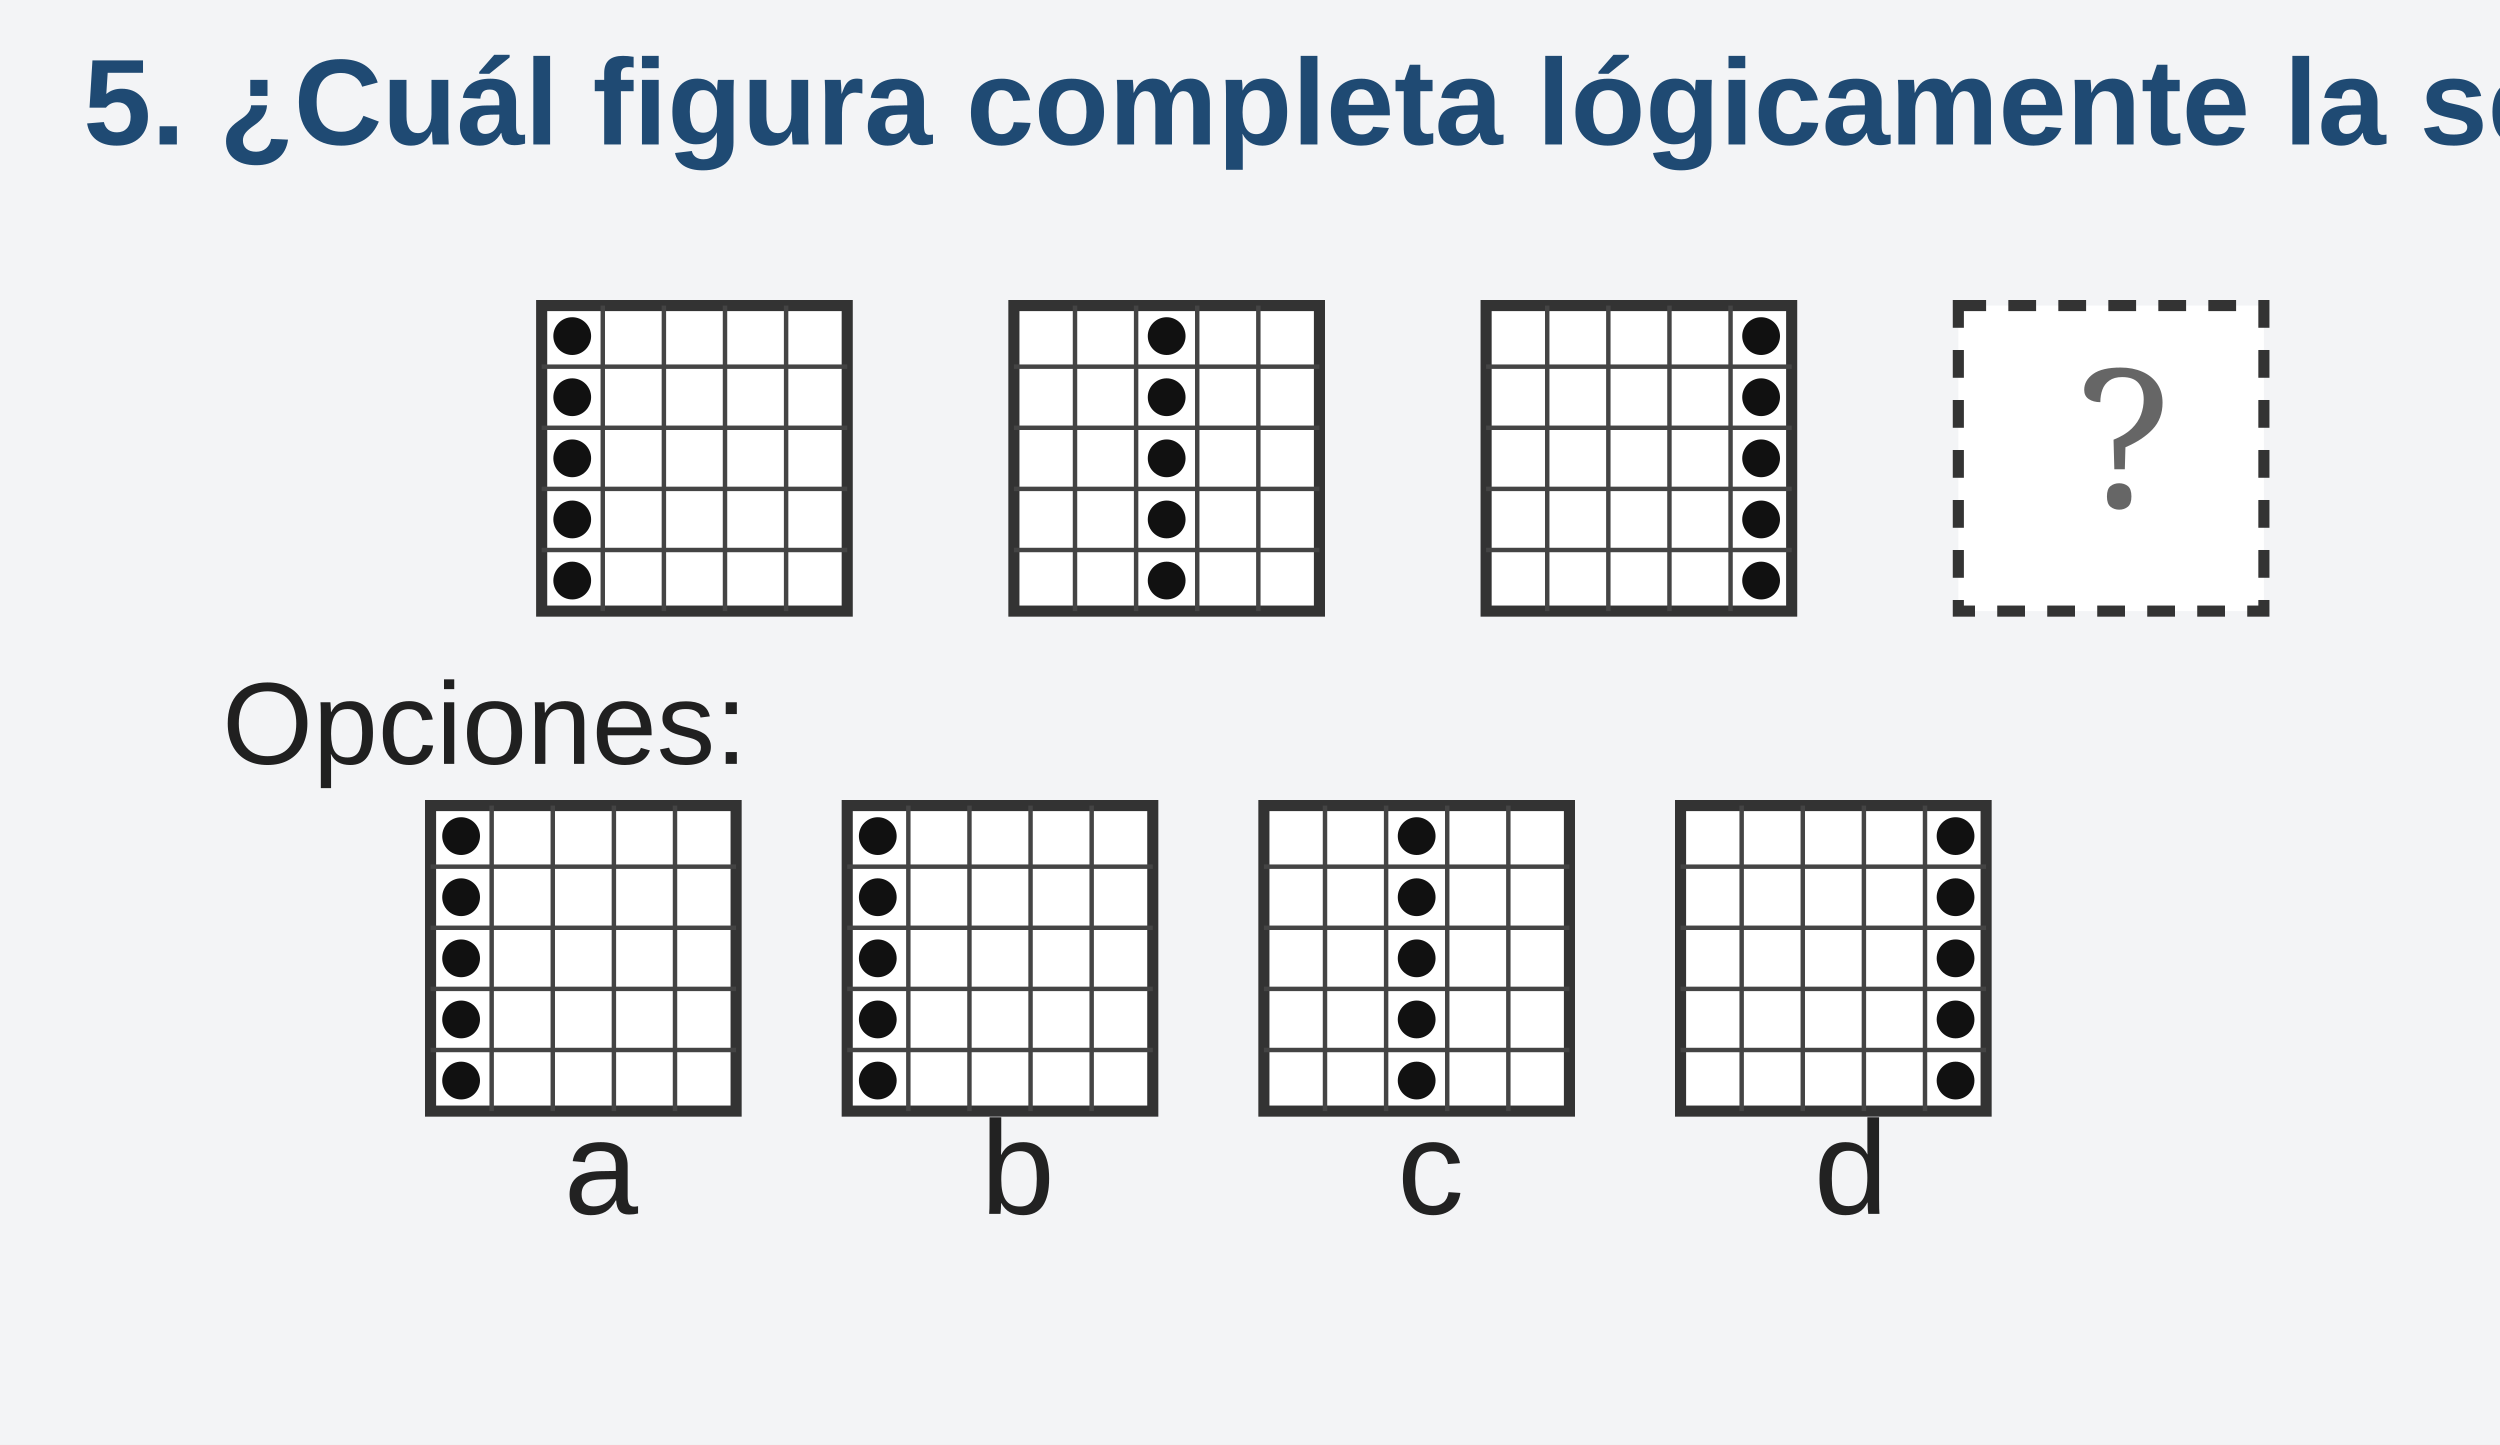
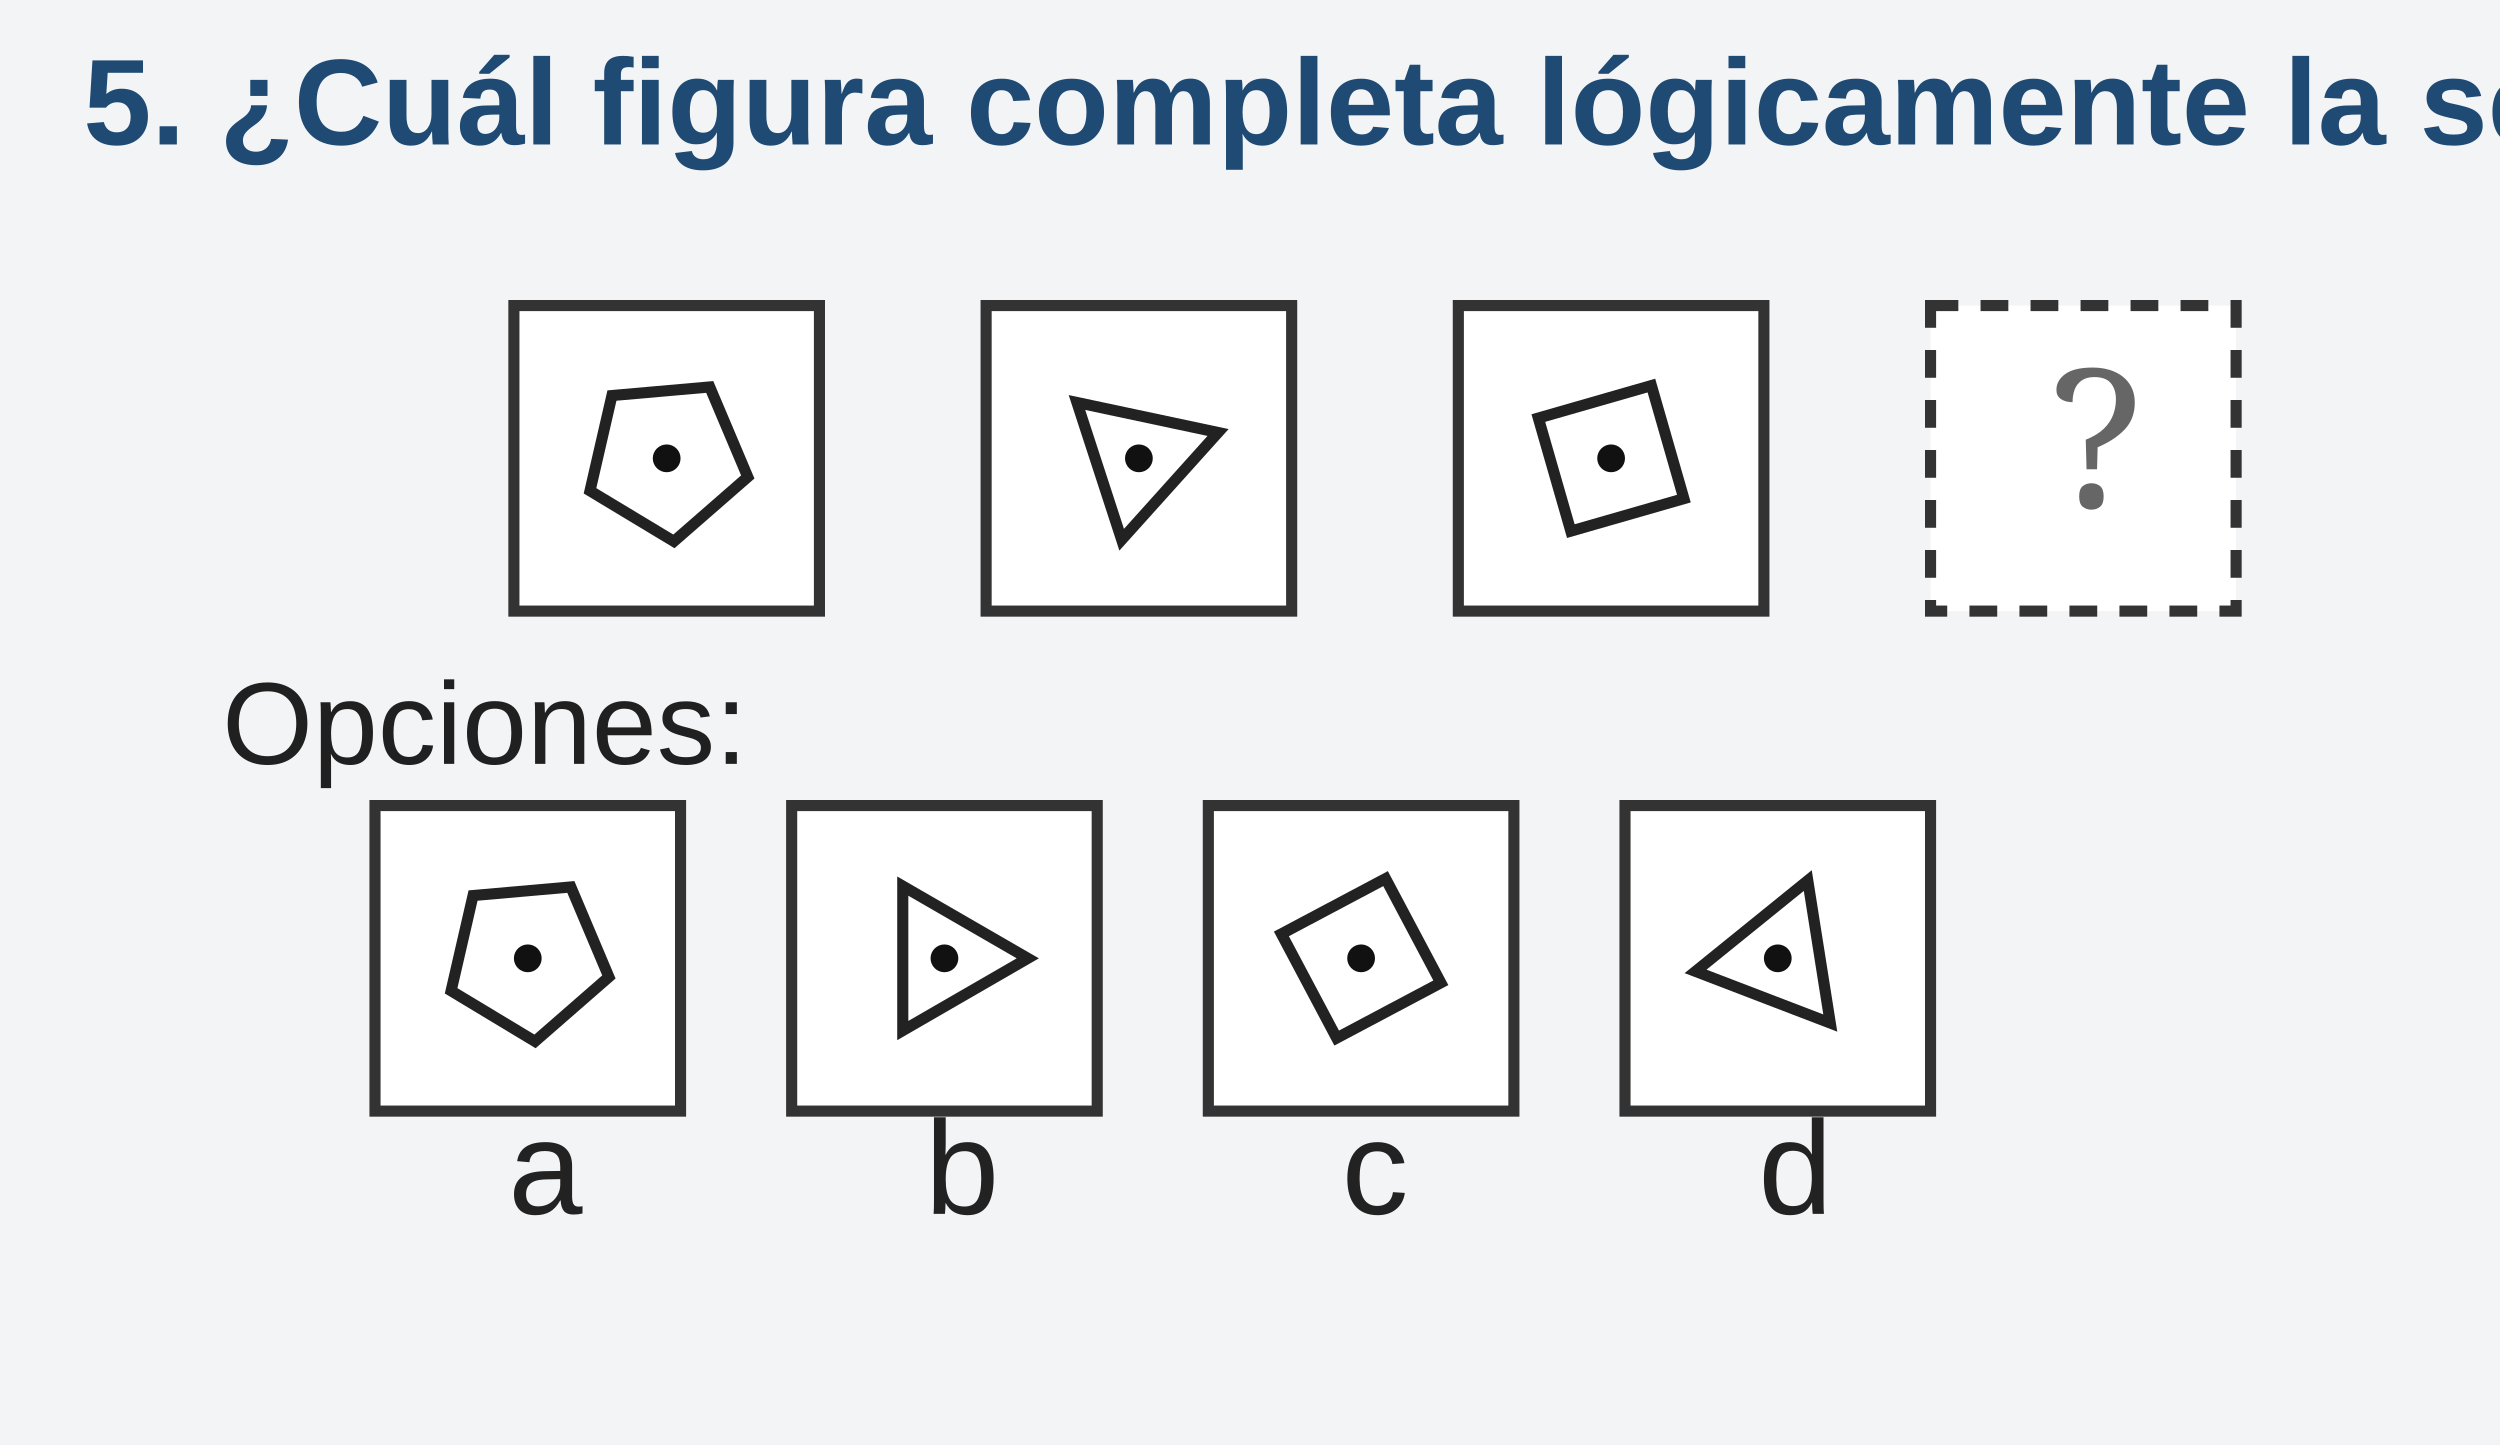
<svg xmlns="http://www.w3.org/2000/svg" width="900" height="520" viewBox="0 0 900 520">
  <rect width="100%" height="100%" fill="#f3f4f6" />
  <text x="30" y="52" font-family="Arial" font-size="44" font-weight="700" fill="#1f4a73">5. ¿Cuál figura completa lógicamente la serie?</text>
  <text x="80" y="275" font-family="Arial" font-size="42" fill="#202020">Opciones:</text>
  <defs>
    <pattern id="hatch" width="6" height="6" patternUnits="userSpaceOnUse" patternTransform="rotate(45)">
      <line x1="0" y1="0" x2="0" y2="6" stroke="#666" stroke-width="2" />
    </pattern>
  </defs>
-   <rect x="195" y="110" width="110" height="110" fill="white" stroke="#333" stroke-width="4" />
-   <line x1="217.0" y1="110" x2="217.0" y2="220" stroke="#444" stroke-width="1.6" />
-   <line x1="195" y1="132.0" x2="305" y2="132.0" stroke="#444" stroke-width="1.6" />
-   <line x1="239.0" y1="110" x2="239.0" y2="220" stroke="#444" stroke-width="1.6" />
-   <line x1="195" y1="154.0" x2="305" y2="154.0" stroke="#444" stroke-width="1.6" />
-   <line x1="261.0" y1="110" x2="261.0" y2="220" stroke="#444" stroke-width="1.6" />
-   <line x1="195" y1="176.0" x2="305" y2="176.0" stroke="#444" stroke-width="1.6" />
-   <line x1="283.0" y1="110" x2="283.0" y2="220" stroke="#444" stroke-width="1.6" />
-   <line x1="195" y1="198.0" x2="305" y2="198.0" stroke="#444" stroke-width="1.6" />
-   <circle cx="206.0" cy="121.0" r="6.8" fill="#111" />
-   <circle cx="206.0" cy="143.0" r="6.8" fill="#111" />
-   <circle cx="206.0" cy="165.0" r="6.8" fill="#111" />
-   <circle cx="206.0" cy="187.0" r="6.8" fill="#111" />
-   <circle cx="206.0" cy="209.0" r="6.8" fill="#111" />
-   <rect x="365" y="110" width="110" height="110" fill="white" stroke="#333" stroke-width="4" />
-   <line x1="387.0" y1="110" x2="387.0" y2="220" stroke="#444" stroke-width="1.6" />
-   <line x1="365" y1="132.0" x2="475" y2="132.0" stroke="#444" stroke-width="1.6" />
-   <line x1="409.0" y1="110" x2="409.0" y2="220" stroke="#444" stroke-width="1.6" />
-   <line x1="365" y1="154.0" x2="475" y2="154.0" stroke="#444" stroke-width="1.6" />
-   <line x1="431.0" y1="110" x2="431.0" y2="220" stroke="#444" stroke-width="1.6" />
-   <line x1="365" y1="176.0" x2="475" y2="176.0" stroke="#444" stroke-width="1.6" />
-   <line x1="453.0" y1="110" x2="453.0" y2="220" stroke="#444" stroke-width="1.6" />
-   <line x1="365" y1="198.0" x2="475" y2="198.0" stroke="#444" stroke-width="1.6" />
-   <circle cx="420.0" cy="121.0" r="6.8" fill="#111" />
-   <circle cx="420.0" cy="143.0" r="6.8" fill="#111" />
-   <circle cx="420.0" cy="165.0" r="6.8" fill="#111" />
-   <circle cx="420.0" cy="187.0" r="6.8" fill="#111" />
-   <circle cx="420.0" cy="209.0" r="6.8" fill="#111" />
-   <rect x="535" y="110" width="110" height="110" fill="white" stroke="#333" stroke-width="4" />
-   <line x1="557.0" y1="110" x2="557.0" y2="220" stroke="#444" stroke-width="1.6" />
-   <line x1="535" y1="132.0" x2="645" y2="132.0" stroke="#444" stroke-width="1.6" />
-   <line x1="579.0" y1="110" x2="579.0" y2="220" stroke="#444" stroke-width="1.6" />
-   <line x1="535" y1="154.0" x2="645" y2="154.0" stroke="#444" stroke-width="1.6" />
-   <line x1="601.0" y1="110" x2="601.0" y2="220" stroke="#444" stroke-width="1.6" />
-   <line x1="535" y1="176.0" x2="645" y2="176.0" stroke="#444" stroke-width="1.6" />
-   <line x1="623.0" y1="110" x2="623.0" y2="220" stroke="#444" stroke-width="1.6" />
-   <line x1="535" y1="198.0" x2="645" y2="198.0" stroke="#444" stroke-width="1.6" />
-   <circle cx="634.0" cy="121.0" r="6.8" fill="#111" />
-   <circle cx="634.0" cy="143.0" r="6.8" fill="#111" />
-   <circle cx="634.0" cy="165.0" r="6.8" fill="#111" />
-   <circle cx="634.0" cy="187.0" r="6.8" fill="#111" />
-   <circle cx="634.0" cy="209.0" r="6.8" fill="#111" />
-   <rect x="705" y="110" width="110" height="110" fill="white" stroke="#333" stroke-width="4" stroke-dasharray="10 8" />
-   <text x="748" y="183" font-family="Georgia" font-size="70" fill="#666">?</text>
-   <rect x="155" y="290" width="110" height="110" fill="white" stroke="#333" stroke-width="4" />
-   <line x1="177.0" y1="290" x2="177.0" y2="400" stroke="#444" stroke-width="1.6" />
-   <line x1="155" y1="312.0" x2="265" y2="312.0" stroke="#444" stroke-width="1.6" />
-   <line x1="199.0" y1="290" x2="199.0" y2="400" stroke="#444" stroke-width="1.6" />
-   <line x1="155" y1="334.0" x2="265" y2="334.0" stroke="#444" stroke-width="1.6" />
-   <line x1="221.0" y1="290" x2="221.0" y2="400" stroke="#444" stroke-width="1.6" />
-   <line x1="155" y1="356.0" x2="265" y2="356.0" stroke="#444" stroke-width="1.6" />
-   <line x1="243.0" y1="290" x2="243.0" y2="400" stroke="#444" stroke-width="1.6" />
-   <line x1="155" y1="378.0" x2="265" y2="378.0" stroke="#444" stroke-width="1.6" />
-   <circle cx="166.0" cy="301.0" r="6.8" fill="#111" />
-   <circle cx="166.0" cy="323.0" r="6.8" fill="#111" />
-   <circle cx="166.0" cy="345.0" r="6.8" fill="#111" />
-   <circle cx="166.0" cy="367.0" r="6.8" fill="#111" />
-   <circle cx="166.0" cy="389.0" r="6.8" fill="#111" />
-   <text x="203" y="437" font-family="Arial" font-size="48" fill="#222">a</text>
-   <rect x="305" y="290" width="110" height="110" fill="white" stroke="#333" stroke-width="4" />
-   <line x1="327.0" y1="290" x2="327.0" y2="400" stroke="#444" stroke-width="1.6" />
-   <line x1="305" y1="312.0" x2="415" y2="312.0" stroke="#444" stroke-width="1.6" />
-   <line x1="349.0" y1="290" x2="349.0" y2="400" stroke="#444" stroke-width="1.6" />
-   <line x1="305" y1="334.0" x2="415" y2="334.0" stroke="#444" stroke-width="1.6" />
-   <line x1="371.0" y1="290" x2="371.0" y2="400" stroke="#444" stroke-width="1.6" />
-   <line x1="305" y1="356.0" x2="415" y2="356.0" stroke="#444" stroke-width="1.6" />
-   <line x1="393.0" y1="290" x2="393.0" y2="400" stroke="#444" stroke-width="1.6" />
-   <line x1="305" y1="378.0" x2="415" y2="378.0" stroke="#444" stroke-width="1.6" />
-   <circle cx="316.0" cy="301.0" r="6.8" fill="#111" />
-   <circle cx="316.0" cy="323.0" r="6.8" fill="#111" />
-   <circle cx="316.0" cy="345.0" r="6.8" fill="#111" />
-   <circle cx="316.0" cy="367.0" r="6.8" fill="#111" />
-   <circle cx="316.0" cy="389.0" r="6.8" fill="#111" />
-   <text x="353" y="437" font-family="Arial" font-size="48" fill="#222">b</text>
-   <rect x="455" y="290" width="110" height="110" fill="white" stroke="#333" stroke-width="4" />
-   <line x1="477.0" y1="290" x2="477.0" y2="400" stroke="#444" stroke-width="1.6" />
-   <line x1="455" y1="312.0" x2="565" y2="312.0" stroke="#444" stroke-width="1.6" />
-   <line x1="499.0" y1="290" x2="499.0" y2="400" stroke="#444" stroke-width="1.6" />
-   <line x1="455" y1="334.0" x2="565" y2="334.0" stroke="#444" stroke-width="1.6" />
-   <line x1="521.0" y1="290" x2="521.0" y2="400" stroke="#444" stroke-width="1.6" />
-   <line x1="455" y1="356.0" x2="565" y2="356.0" stroke="#444" stroke-width="1.6" />
-   <line x1="543.0" y1="290" x2="543.0" y2="400" stroke="#444" stroke-width="1.6" />
-   <line x1="455" y1="378.0" x2="565" y2="378.0" stroke="#444" stroke-width="1.6" />
-   <circle cx="510.0" cy="301.0" r="6.8" fill="#111" />
-   <circle cx="510.0" cy="323.0" r="6.8" fill="#111" />
-   <circle cx="510.0" cy="345.0" r="6.8" fill="#111" />
-   <circle cx="510.0" cy="367.0" r="6.8" fill="#111" />
-   <circle cx="510.0" cy="389.0" r="6.8" fill="#111" />
-   <text x="503" y="437" font-family="Arial" font-size="48" fill="#222">c</text>
-   <rect x="605" y="290" width="110" height="110" fill="white" stroke="#333" stroke-width="4" />
-   <line x1="627.0" y1="290" x2="627.0" y2="400" stroke="#444" stroke-width="1.6" />
-   <line x1="605" y1="312.0" x2="715" y2="312.0" stroke="#444" stroke-width="1.6" />
-   <line x1="649.0" y1="290" x2="649.0" y2="400" stroke="#444" stroke-width="1.6" />
-   <line x1="605" y1="334.0" x2="715" y2="334.0" stroke="#444" stroke-width="1.6" />
-   <line x1="671.0" y1="290" x2="671.0" y2="400" stroke="#444" stroke-width="1.6" />
-   <line x1="605" y1="356.0" x2="715" y2="356.0" stroke="#444" stroke-width="1.6" />
-   <line x1="693.0" y1="290" x2="693.0" y2="400" stroke="#444" stroke-width="1.6" />
-   <line x1="605" y1="378.0" x2="715" y2="378.0" stroke="#444" stroke-width="1.6" />
-   <circle cx="704.0" cy="301.0" r="6.8" fill="#111" />
-   <circle cx="704.0" cy="323.0" r="6.8" fill="#111" />
-   <circle cx="704.0" cy="345.0" r="6.8" fill="#111" />
-   <circle cx="704.0" cy="367.0" r="6.8" fill="#111" />
-   <circle cx="704.0" cy="389.0" r="6.8" fill="#111" />
-   <text x="653" y="437" font-family="Arial" font-size="48" fill="#222">d</text>
+   <rect x="185" y="110" width="110" height="110" fill="white" stroke="#333" stroke-width="4" />
+   <polygon points="242.6,194.9 212.4,176.7 220.3,142.4 255.5,139.3 269.2,171.7" fill="none" stroke="#222" stroke-width="4" />
+   <circle cx="240" cy="165" r="5" fill="#111" />
+   <rect x="355" y="110" width="110" height="110" fill="white" stroke="#333" stroke-width="4" />
+   <polygon points="403.8,194.3 387.7,144.9 438.5,155.7" fill="none" stroke="#222" stroke-width="4" />
+   <circle cx="410" cy="165" r="5" fill="#111" />
+   <rect x="525" y="110" width="110" height="110" fill="white" stroke="#333" stroke-width="4" />
+   <polygon points="565.5,191.2 553.8,150.5 594.5,138.8 606.2,179.5" fill="none" stroke="#222" stroke-width="4" />
+   <circle cx="580" cy="165" r="5" fill="#111" />
+   <rect x="695" y="110" width="110" height="110" fill="white" stroke="#333" stroke-width="4" stroke-dasharray="10 8" />
+   <text x="738" y="183" font-family="Georgia" font-size="70" fill="#666">?</text>
+   <rect x="135" y="290" width="110" height="110" fill="white" stroke="#333" stroke-width="4" />
+   <polygon points="192.6,374.9 162.4,356.7 170.3,322.4 205.5,319.3 219.2,351.7" fill="none" stroke="#222" stroke-width="4" />
+   <circle cx="190" cy="345" r="5" fill="#111" />
+   <text x="183" y="437" font-family="Arial" font-size="48" fill="#222">a</text>
+   <rect x="285" y="290" width="110" height="110" fill="white" stroke="#333" stroke-width="4" />
+   <polygon points="370.0,345.0 325.0,371.0 325.0,319.0" fill="none" stroke="#222" stroke-width="4" />
+   <circle cx="340" cy="345" r="5" fill="#111" />
+   <text x="333" y="437" font-family="Arial" font-size="48" fill="#222">b</text>
+   <rect x="435" y="290" width="110" height="110" fill="white" stroke="#333" stroke-width="4" />
+   <polygon points="518.7,353.8 481.2,373.7 461.3,336.2 498.8,316.3" fill="none" stroke="#222" stroke-width="4" />
+   <circle cx="490" cy="345" r="5" fill="#111" />
+   <text x="483" y="437" font-family="Arial" font-size="48" fill="#222">c</text>
+   <rect x="585" y="290" width="110" height="110" fill="white" stroke="#333" stroke-width="4" />
+   <polygon points="658.9,368.3 610.4,349.7 650.8,317.0" fill="none" stroke="#222" stroke-width="4" />
+   <circle cx="640" cy="345" r="5" fill="#111" />
+   <text x="633" y="437" font-family="Arial" font-size="48" fill="#222">d</text>
</svg>
